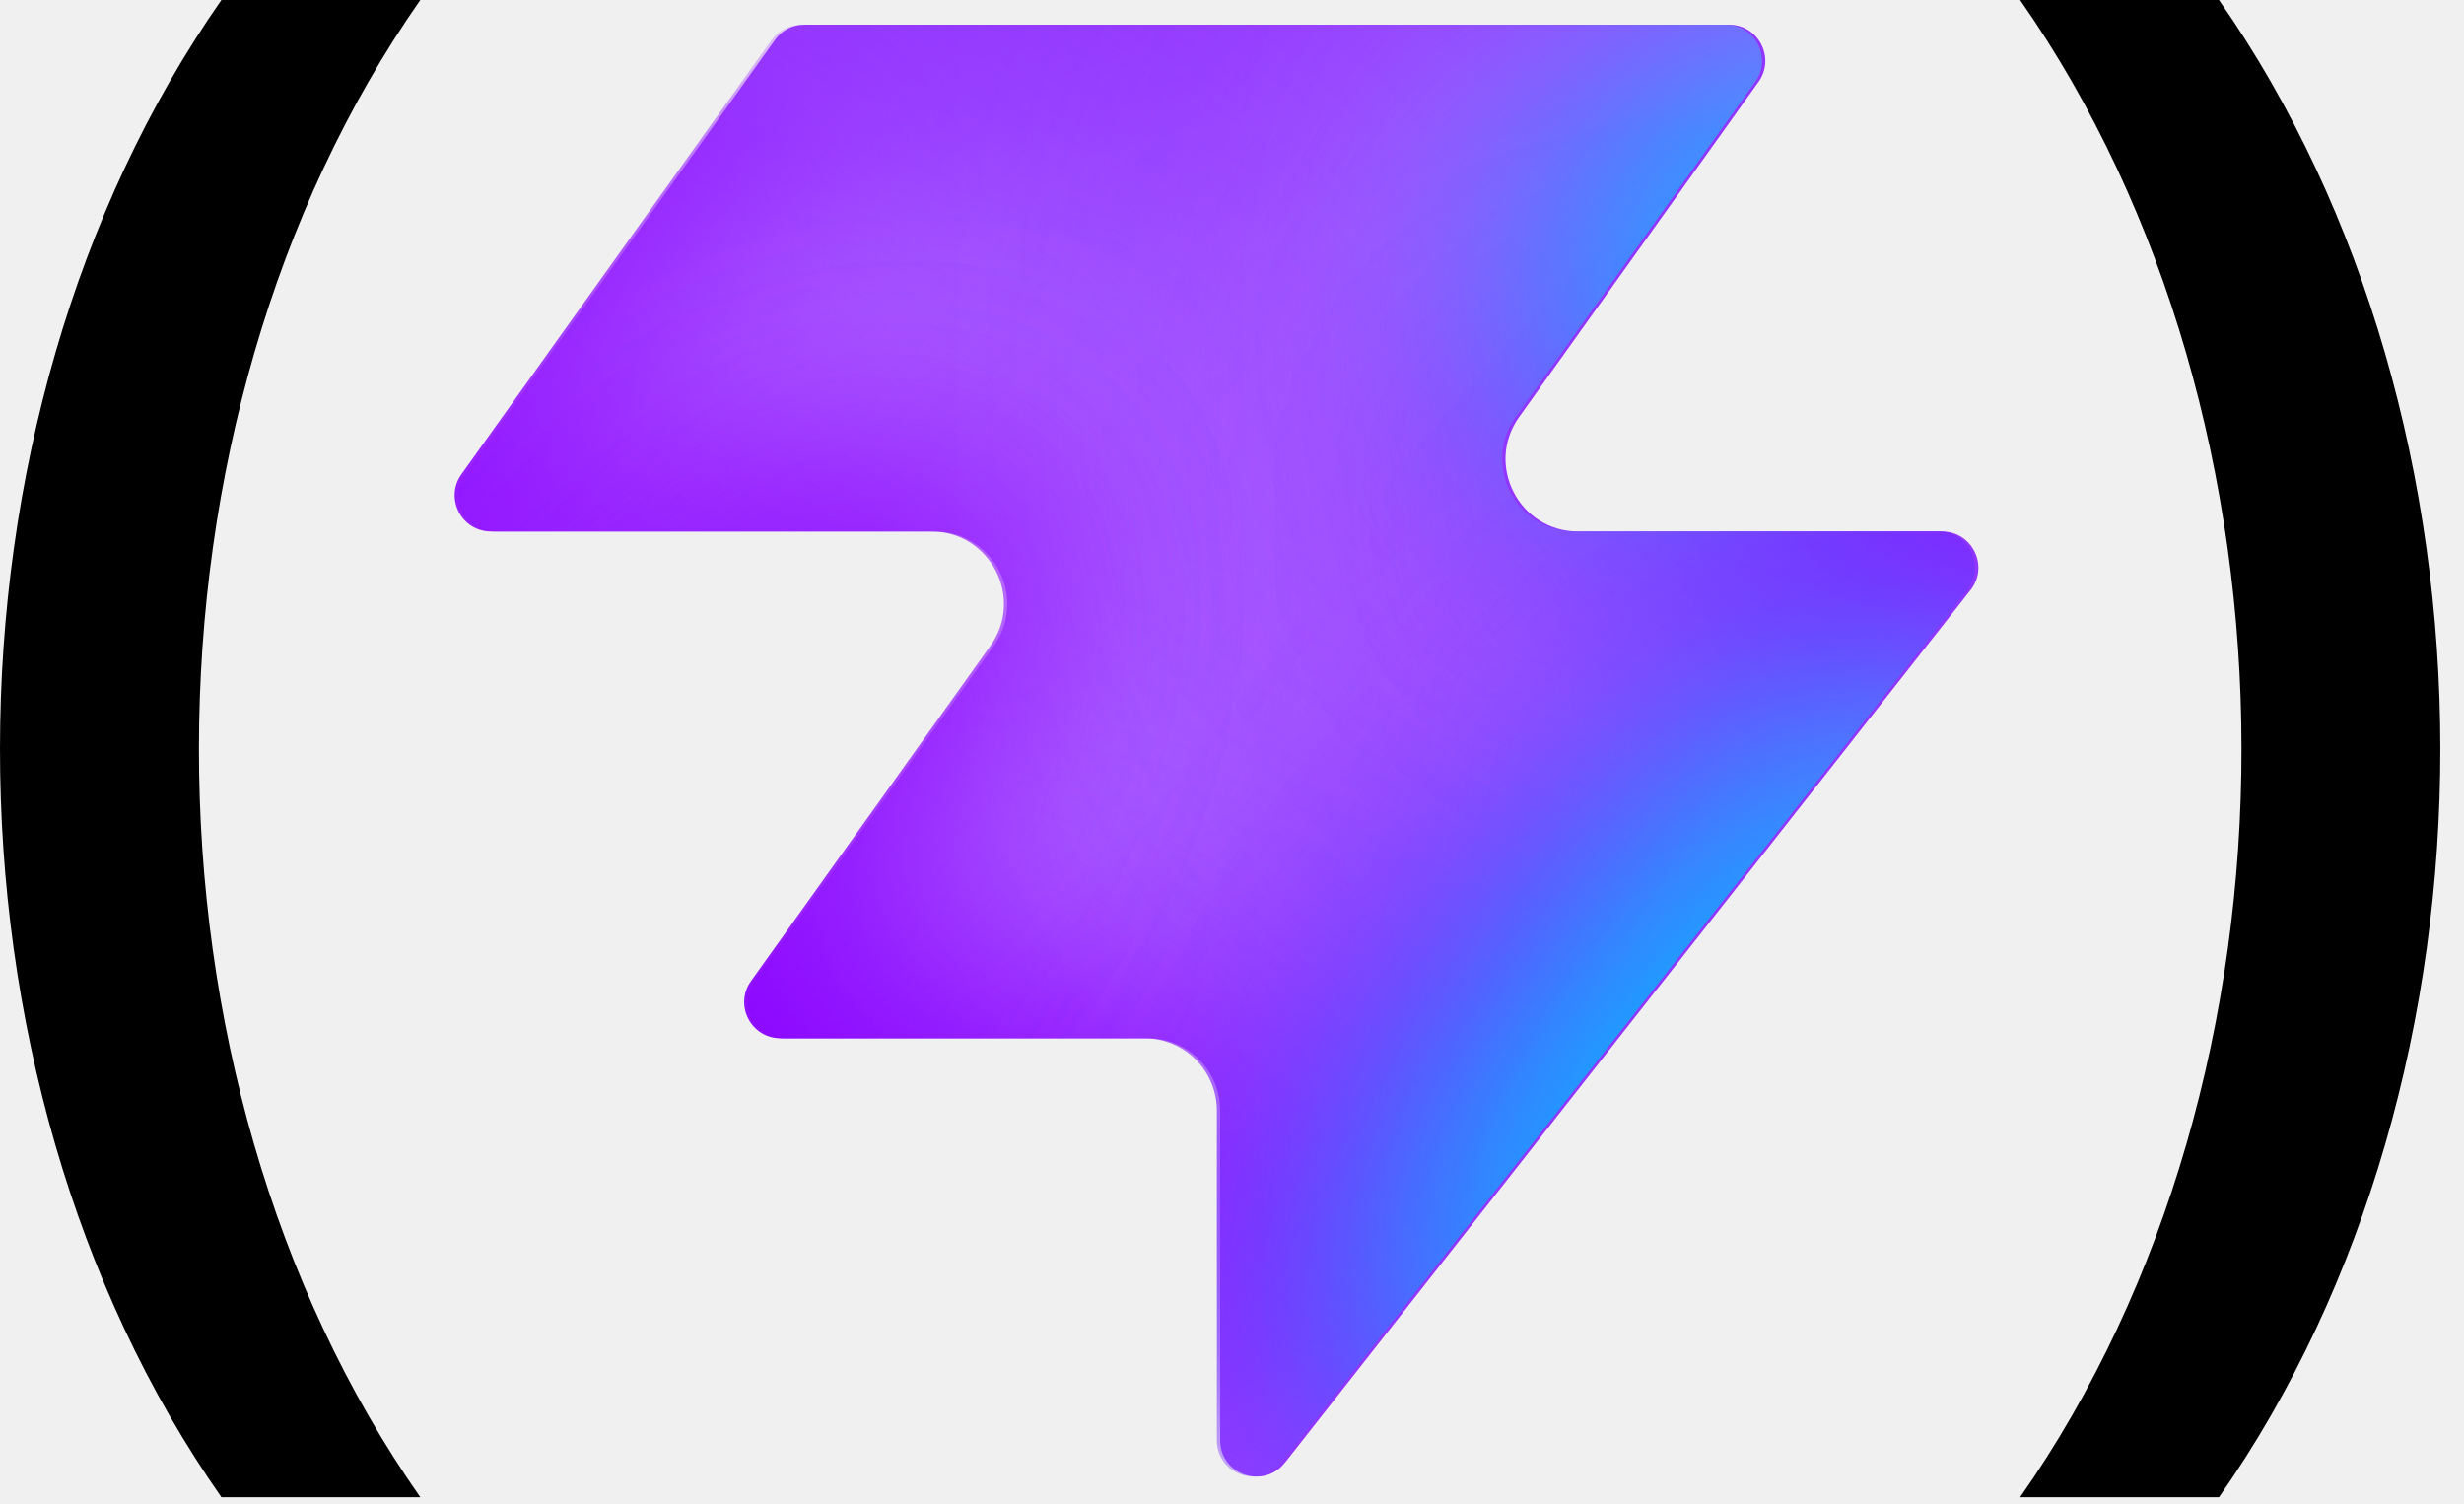
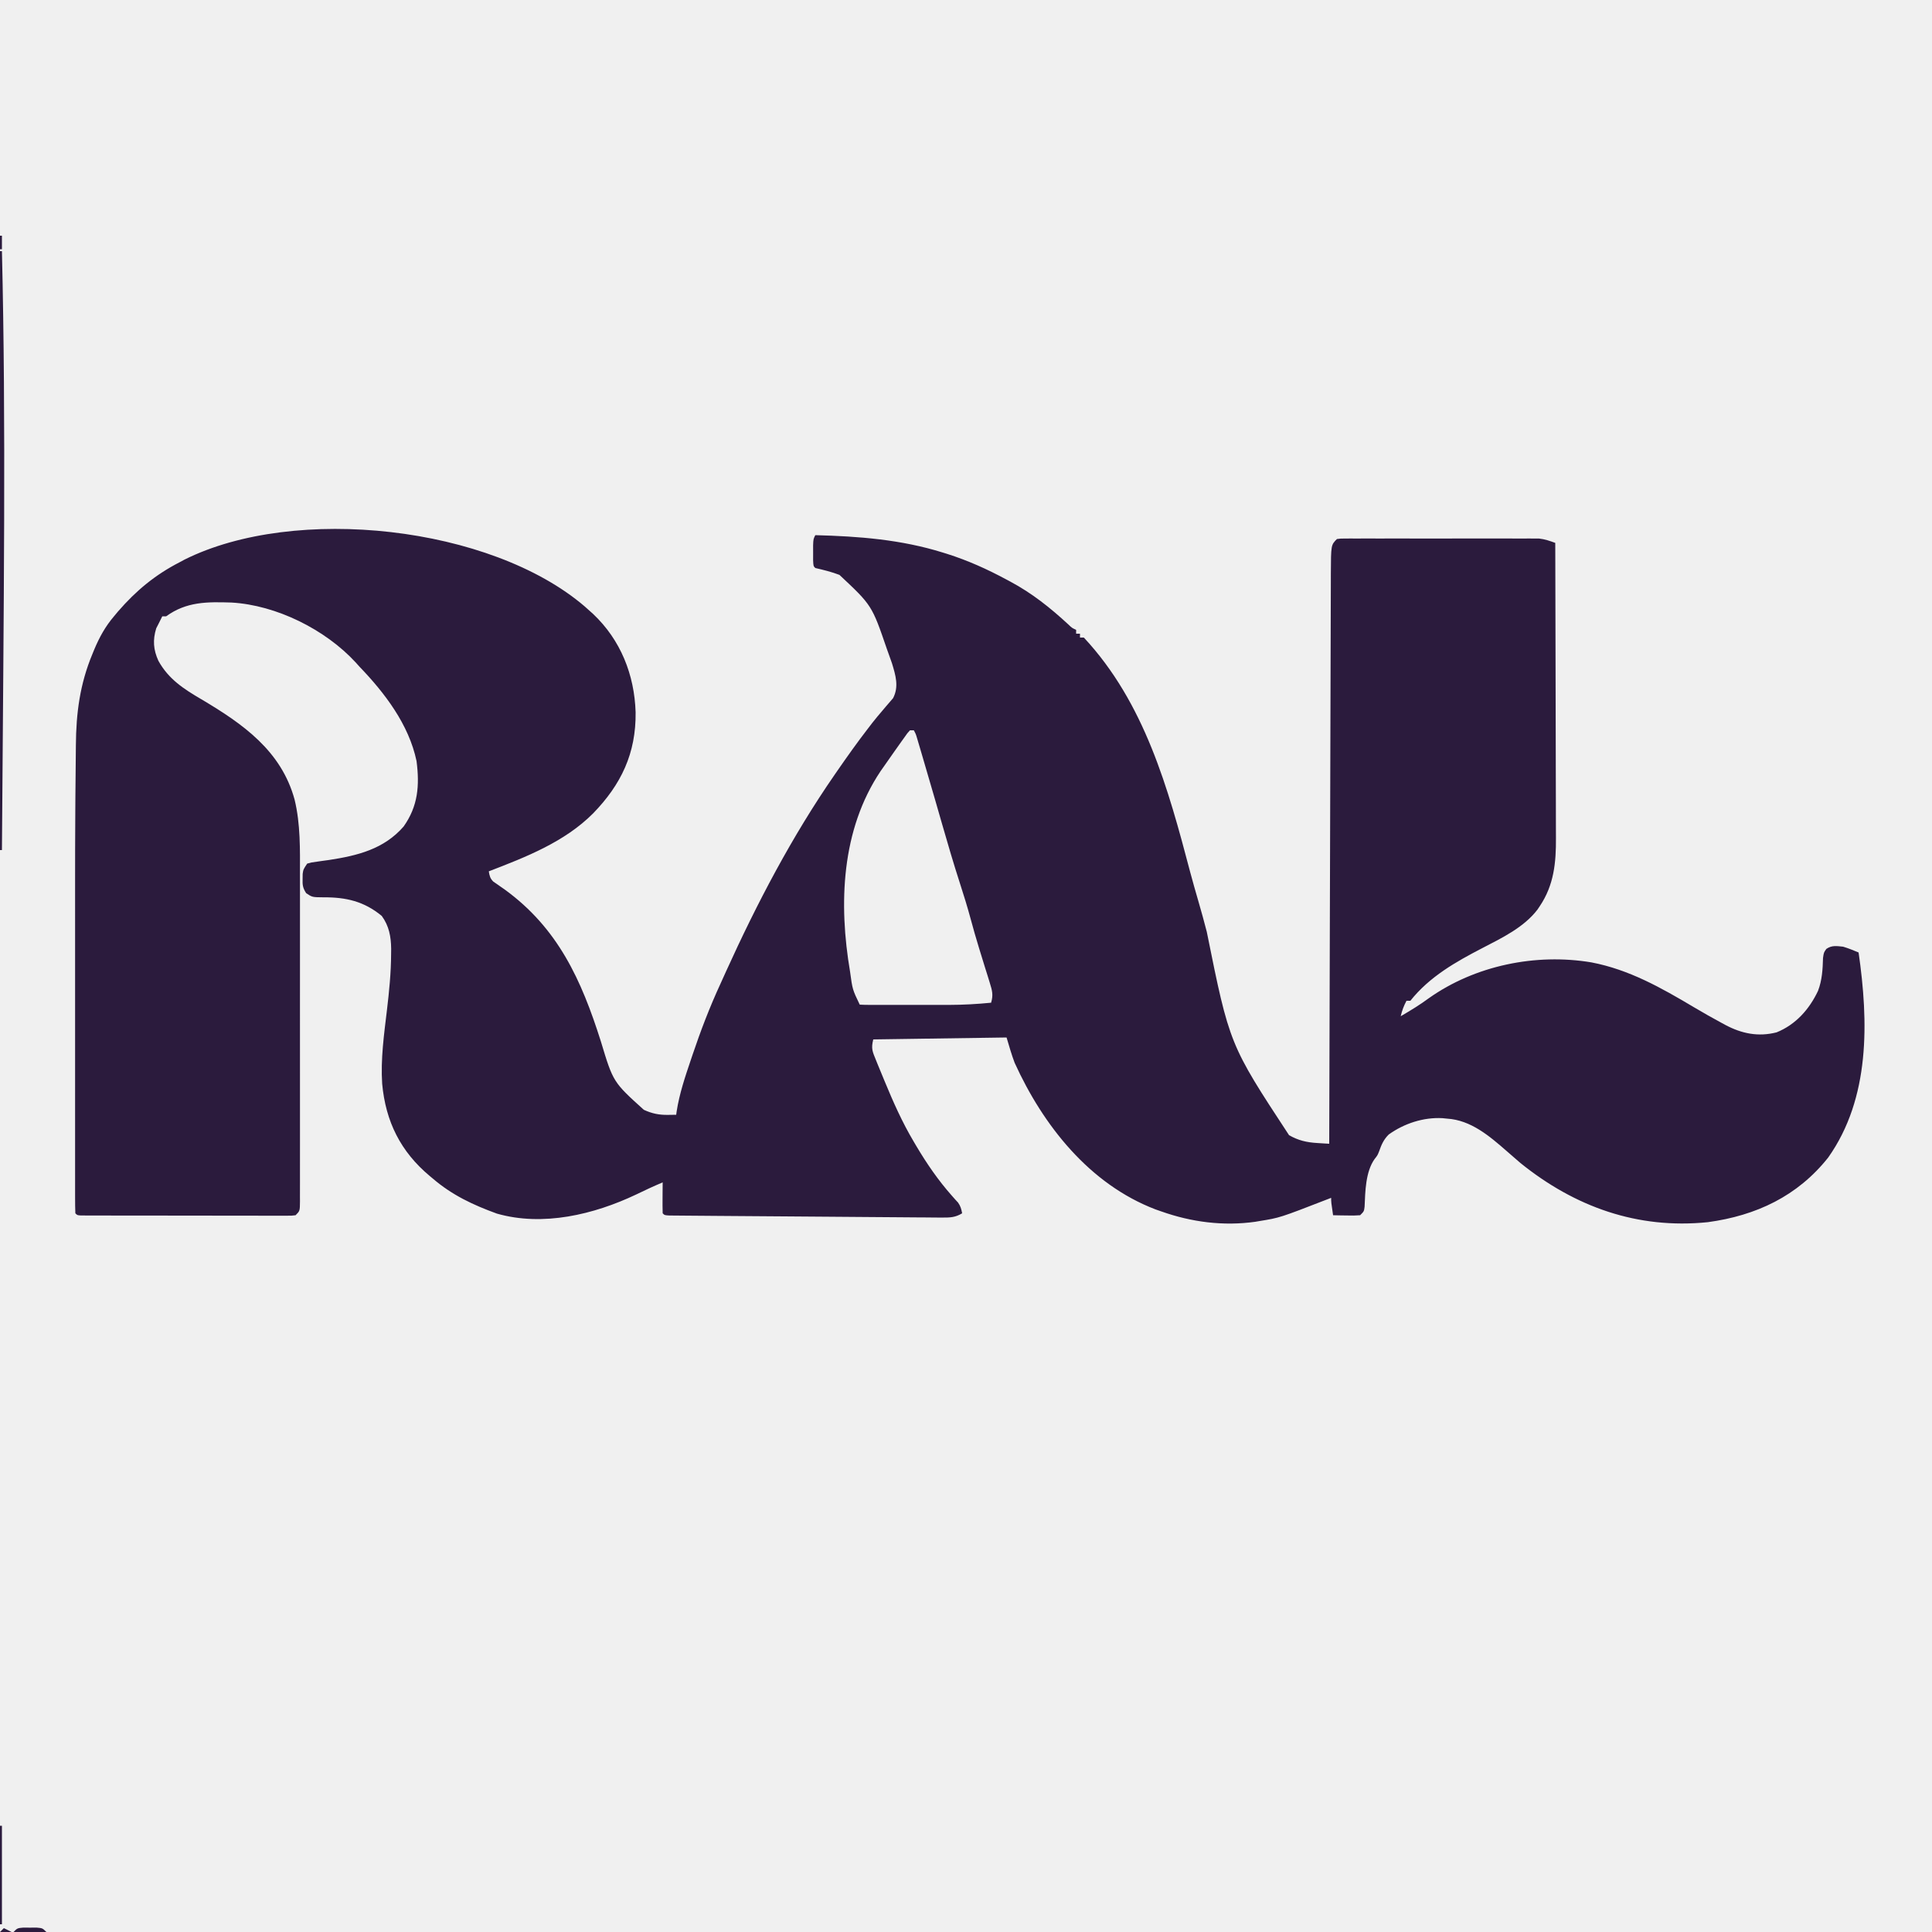
- <svg xmlns="http://www.w3.org/2000/svg" width="77" height="47" fill="none" aria-labelledby="vite-logo-title" viewBox="0 0 77 47">
-   <style>.parenthesis{fill:#000}@media (prefers-color-scheme:dark){.parenthesis{fill:#fff}}</style>
-   <path fill="#9135ff" d="M40.151 45.71c-.663.844-2.02.374-2.02-.699V34.708a2.26 2.26 0 0 0-2.262-2.262H24.493c-.92 0-1.457-1.04-.92-1.788l7.479-10.471c1.07-1.498 0-3.578-1.842-3.578H15.443c-.92 0-1.456-1.04-.92-1.788l9.696-13.576c.213-.297.556-.474.92-.474h28.894c.92 0 1.456 1.04.92 1.788l-7.48 10.472c-1.07 1.497 0 3.578 1.842 3.578h11.376c.944 0 1.474 1.087.89 1.83L40.153 45.712z" />
-   <mask id="a" width="48" height="47" x="14" y="0" maskUnits="userSpaceOnUse" style="mask-type:alpha">
-     <path fill="#000" d="M40.047 45.71c-.663.843-2.02.374-2.02-.699V34.708a2.26 2.26 0 0 0-2.262-2.262H24.389c-.92 0-1.457-1.04-.92-1.788l7.479-10.472c1.07-1.497 0-3.578-1.842-3.578H15.34c-.92 0-1.456-1.04-.92-1.788l9.696-13.575c.213-.297.556-.474.92-.474H53.93c.92 0 1.456 1.04.92 1.788L47.37 13.03c-1.07 1.498 0 3.578 1.842 3.578h11.376c.944 0 1.474 1.088.89 1.831L40.049 45.712z" />
-   </mask>
-   <g mask="url(#a)">
-     <g filter="url(#b)">
-       <ellipse cx="5.508" cy="14.704" fill="#eee6ff" rx="5.508" ry="14.704" transform="rotate(269.814 20.96 11.29)scale(-1 1)" />
-     </g>
-     <g filter="url(#c)">
-       <ellipse cx="10.399" cy="29.851" fill="#eee6ff" rx="10.399" ry="29.851" transform="rotate(89.814 -16.902 -8.275)scale(1 -1)" />
-     </g>
-     <g filter="url(#d)">
-       <ellipse cx="5.508" cy="30.487" fill="#8900ff" rx="5.508" ry="30.487" transform="rotate(89.814 -19.197 -7.127)scale(1 -1)" />
-     </g>
-     <g filter="url(#e)">
-       <ellipse cx="5.508" cy="30.599" fill="#8900ff" rx="5.508" ry="30.599" transform="rotate(89.814 -25.928 4.177)scale(1 -1)" />
-     </g>
-     <g filter="url(#f)">
-       <ellipse cx="5.508" cy="30.599" fill="#8900ff" rx="5.508" ry="30.599" transform="rotate(89.814 -25.738 5.52)scale(1 -1)" />
-     </g>
-     <g filter="url(#g)">
-       <ellipse cx="14.072" cy="22.078" fill="#eee6ff" rx="14.072" ry="22.078" transform="rotate(93.35 31.245 55.578)scale(-1 1)" />
-     </g>
-     <g filter="url(#h)">
-       <ellipse cx="3.47" cy="21.501" fill="#8900ff" rx="3.47" ry="21.501" transform="rotate(89.009 35.419 55.202)scale(-1 1)" />
-     </g>
-     <g filter="url(#i)">
-       <ellipse cx="3.47" cy="21.501" fill="#8900ff" rx="3.47" ry="21.501" transform="rotate(89.009 35.419 55.202)scale(-1 1)" />
-     </g>
-     <g filter="url(#j)">
-       <ellipse cx="14.592" cy="9.743" fill="#8900ff" rx="4.407" ry="29.108" transform="rotate(39.51 14.592 9.743)" />
-     </g>
-     <g filter="url(#k)">
-       <ellipse cx="61.728" cy="-5.321" fill="#8900ff" rx="4.407" ry="29.108" transform="rotate(37.892 61.728 -5.32)" />
-     </g>
-     <g filter="url(#l)">
-       <ellipse cx="55.618" cy="7.104" fill="#00c2ff" rx="5.971" ry="9.665" transform="rotate(37.892 55.618 7.104)" />
-     </g>
-     <g filter="url(#m)">
-       <ellipse cx="12.326" cy="39.103" fill="#8900ff" rx="4.407" ry="29.108" transform="rotate(37.892 12.326 39.103)" />
-     </g>
-     <g filter="url(#n)">
-       <ellipse cx="12.326" cy="39.103" fill="#8900ff" rx="4.407" ry="29.108" transform="rotate(37.892 12.326 39.103)" />
-     </g>
-     <g filter="url(#o)">
-       <ellipse cx="49.857" cy="30.678" fill="#8900ff" rx="4.407" ry="29.108" transform="rotate(37.892 49.857 30.678)" />
-     </g>
-     <g filter="url(#p)">
-       <ellipse cx="52.623" cy="33.171" fill="#00c2ff" rx="5.971" ry="15.297" transform="rotate(37.892 52.623 33.17)" />
-     </g>
-   </g>
-   <path d="M6.919 0c-9.198 13.166-9.252 33.575 0 46.789h6.215c-9.25-13.214-9.196-33.623 0-46.789zm62.424 0h-6.215c9.198 13.166 9.252 33.575 0 46.789h6.215c9.25-13.214 9.196-33.623 0-46.789" class="parenthesis" />
-   <defs>
-     <filter id="b" width="60.045" height="41.654" x="-5.564" y="16.92" color-interpolation-filters="sRGB" filterUnits="userSpaceOnUse">
-       <feFlood flood-opacity="0" result="BackgroundImageFix" />
-       <feBlend in="SourceGraphic" in2="BackgroundImageFix" result="shape" />
-       <feGaussianBlur result="effect1_foregroundBlur_2002_17286" stdDeviation="7.659" />
-     </filter>
-     <filter id="c" width="90.34" height="51.437" x="-40.407" y="-6.762" color-interpolation-filters="sRGB" filterUnits="userSpaceOnUse">
-       <feFlood flood-opacity="0" result="BackgroundImageFix" />
-       <feBlend in="SourceGraphic" in2="BackgroundImageFix" result="shape" />
-       <feGaussianBlur result="effect1_foregroundBlur_2002_17286" stdDeviation="7.659" />
-     </filter>
-     <filter id="d" width="79.355" height="29.4" x="-35.435" y="2.801" color-interpolation-filters="sRGB" filterUnits="userSpaceOnUse">
-       <feFlood flood-opacity="0" result="BackgroundImageFix" />
-       <feBlend in="SourceGraphic" in2="BackgroundImageFix" result="shape" />
-       <feGaussianBlur result="effect1_foregroundBlur_2002_17286" stdDeviation="4.596" />
-     </filter>
-     <filter id="e" width="79.579" height="29.4" x="-30.84" y="20.8" color-interpolation-filters="sRGB" filterUnits="userSpaceOnUse">
-       <feFlood flood-opacity="0" result="BackgroundImageFix" />
-       <feBlend in="SourceGraphic" in2="BackgroundImageFix" result="shape" />
-       <feGaussianBlur result="effect1_foregroundBlur_2002_17286" stdDeviation="4.596" />
-     </filter>
-     <filter id="f" width="79.579" height="29.4" x="-29.307" y="21.949" color-interpolation-filters="sRGB" filterUnits="userSpaceOnUse">
-       <feFlood flood-opacity="0" result="BackgroundImageFix" />
-       <feBlend in="SourceGraphic" in2="BackgroundImageFix" result="shape" />
-       <feGaussianBlur result="effect1_foregroundBlur_2002_17286" stdDeviation="4.596" />
-     </filter>
-     <filter id="g" width="74.749" height="58.852" x="29.961" y="-17.13" color-interpolation-filters="sRGB" filterUnits="userSpaceOnUse">
-       <feFlood flood-opacity="0" result="BackgroundImageFix" />
-       <feBlend in="SourceGraphic" in2="BackgroundImageFix" result="shape" />
-       <feGaussianBlur result="effect1_foregroundBlur_2002_17286" stdDeviation="7.659" />
-     </filter>
-     <filter id="h" width="61.377" height="25.362" x="37.754" y="3.055" color-interpolation-filters="sRGB" filterUnits="userSpaceOnUse">
-       <feFlood flood-opacity="0" result="BackgroundImageFix" />
-       <feBlend in="SourceGraphic" in2="BackgroundImageFix" result="shape" />
-       <feGaussianBlur result="effect1_foregroundBlur_2002_17286" stdDeviation="4.596" />
-     </filter>
-     <filter id="i" width="61.377" height="25.362" x="37.754" y="3.055" color-interpolation-filters="sRGB" filterUnits="userSpaceOnUse">
-       <feFlood flood-opacity="0" result="BackgroundImageFix" />
-       <feBlend in="SourceGraphic" in2="BackgroundImageFix" result="shape" />
-       <feGaussianBlur result="effect1_foregroundBlur_2002_17286" stdDeviation="4.596" />
-     </filter>
-     <filter id="j" width="56.045" height="63.649" x="-13.43" y="-22.082" color-interpolation-filters="sRGB" filterUnits="userSpaceOnUse">
-       <feFlood flood-opacity="0" result="BackgroundImageFix" />
-       <feBlend in="SourceGraphic" in2="BackgroundImageFix" result="shape" />
-       <feGaussianBlur result="effect1_foregroundBlur_2002_17286" stdDeviation="4.596" />
-     </filter>
-     <filter id="k" width="54.814" height="64.646" x="34.321" y="-37.644" color-interpolation-filters="sRGB" filterUnits="userSpaceOnUse">
-       <feFlood flood-opacity="0" result="BackgroundImageFix" />
-       <feBlend in="SourceGraphic" in2="BackgroundImageFix" result="shape" />
-       <feGaussianBlur result="effect1_foregroundBlur_2002_17286" stdDeviation="4.596" />
-     </filter>
-     <filter id="l" width="33.541" height="35.313" x="38.847" y="-10.552" color-interpolation-filters="sRGB" filterUnits="userSpaceOnUse">
-       <feFlood flood-opacity="0" result="BackgroundImageFix" />
-       <feBlend in="SourceGraphic" in2="BackgroundImageFix" result="shape" />
-       <feGaussianBlur result="effect1_foregroundBlur_2002_17286" stdDeviation="4.596" />
-     </filter>
-     <filter id="m" width="54.814" height="64.646" x="-15.081" y="6.78" color-interpolation-filters="sRGB" filterUnits="userSpaceOnUse">
-       <feFlood flood-opacity="0" result="BackgroundImageFix" />
-       <feBlend in="SourceGraphic" in2="BackgroundImageFix" result="shape" />
-       <feGaussianBlur result="effect1_foregroundBlur_2002_17286" stdDeviation="4.596" />
-     </filter>
-     <filter id="n" width="54.814" height="64.646" x="-15.081" y="6.78" color-interpolation-filters="sRGB" filterUnits="userSpaceOnUse">
-       <feFlood flood-opacity="0" result="BackgroundImageFix" />
-       <feBlend in="SourceGraphic" in2="BackgroundImageFix" result="shape" />
-       <feGaussianBlur result="effect1_foregroundBlur_2002_17286" stdDeviation="4.596" />
-     </filter>
-     <filter id="o" width="54.814" height="64.646" x="22.45" y="-1.645" color-interpolation-filters="sRGB" filterUnits="userSpaceOnUse">
-       <feFlood flood-opacity="0" result="BackgroundImageFix" />
-       <feBlend in="SourceGraphic" in2="BackgroundImageFix" result="shape" />
-       <feGaussianBlur result="effect1_foregroundBlur_2002_17286" stdDeviation="4.596" />
-     </filter>
-     <filter id="p" width="39.409" height="43.623" x="32.919" y="11.36" color-interpolation-filters="sRGB" filterUnits="userSpaceOnUse">
-       <feFlood flood-opacity="0" result="BackgroundImageFix" />
-       <feBlend in="SourceGraphic" in2="BackgroundImageFix" result="shape" />
-       <feGaussianBlur result="effect1_foregroundBlur_2002_17286" stdDeviation="4.596" />
-     </filter>
-   </defs>
+ <svg xmlns="http://www.w3.org/2000/svg" version="1.1" width="1000" height="1000">
+   <path d="M0 0 C0.779 0.697 1.557 1.395 2.359 2.113 C3.342 2.989 3.342 2.989 4.344 3.883 C18.641 17.389 25.736 35.396 26.355 54.773 C26.615 76.031 18.866 92.17 4.359 107.113 C-10.397 121.924 -30.443 129.736 -49.641 137.113 C-49.256 139.429 -48.982 140.779 -47.281 142.447 C-46.705 142.839 -46.129 143.232 -45.535 143.637 C-44.888 144.093 -44.241 144.549 -43.575 145.018 C-42.875 145.503 -42.175 145.988 -41.453 146.488 C-13.798 166.563 -1.718 193.323 8.359 225.113 C14.715 246.198 14.715 246.198 30.609 260.551 C34.808 262.485 38.485 263.244 43.109 263.176 C44.526 263.155 45.943 263.134 47.359 263.113 C47.479 262.225 47.479 262.225 47.601 261.318 C49.042 252.128 51.951 243.521 54.922 234.738 C55.19 233.939 55.459 233.139 55.736 232.315 C60.011 219.618 64.733 207.279 70.359 195.113 C71.294 193.047 72.228 190.981 73.16 188.914 C89.189 153.587 107.263 119.066 129.359 87.113 C130.071 86.083 130.071 86.083 130.797 85.032 C135.879 77.698 141.035 70.43 146.484 63.363 C147.277 62.331 148.07 61.298 148.887 60.234 C150.634 58.029 152.398 55.896 154.238 53.773 C154.708 53.213 155.178 52.653 155.662 52.075 C156.963 50.526 158.291 49 159.621 47.477 C162.72 41.48 160.936 35.659 159.047 29.43 C158.5 27.84 157.936 26.255 157.359 24.676 C156.899 23.398 156.899 23.398 156.429 22.094 C148.657 -0.585 148.657 -0.585 131.859 -16.324 C127.778 -17.883 123.61 -18.9 119.359 -19.887 C118.359 -20.887 118.359 -20.887 118.227 -23.977 C118.23 -25.881 118.23 -25.881 118.234 -27.824 C118.232 -29.091 118.229 -30.359 118.227 -31.664 C118.359 -34.887 118.359 -34.887 119.359 -36.887 C141.822 -36.313 163.82 -34.617 185.359 -27.887 C186.087 -27.661 186.815 -27.436 187.564 -27.203 C198.372 -23.784 208.391 -19.259 218.359 -13.887 C218.985 -13.554 219.611 -13.221 220.255 -12.878 C231.584 -6.812 240.908 0.638 250.328 9.328 C252.236 11.158 252.236 11.158 254.359 12.113 C254.359 12.773 254.359 13.433 254.359 14.113 C255.019 14.113 255.679 14.113 256.359 14.113 C256.359 14.773 256.359 15.433 256.359 16.113 C257.019 16.113 257.679 16.113 258.359 16.113 C289.808 49.846 301.98 94.13 313.407 137.543 C314.741 142.545 316.166 147.518 317.609 152.488 C319.143 157.787 320.629 163.088 321.99 168.433 C333.75 226.727 333.75 226.727 364.57 273.68 C369.415 276.431 373.64 277.408 379.195 277.742 C380.353 277.816 381.511 277.891 382.705 277.967 C383.581 278.015 384.457 278.064 385.359 278.113 C385.362 277.152 385.362 277.152 385.365 276.172 C385.468 238.21 385.576 200.249 385.69 162.287 C385.704 157.73 385.718 153.172 385.732 148.615 C385.734 147.708 385.737 146.8 385.74 145.866 C385.784 131.172 385.825 116.478 385.864 101.785 C385.904 86.709 385.949 71.633 385.996 56.558 C386.026 47.255 386.052 37.951 386.075 28.648 C386.09 22.269 386.11 15.891 386.132 9.512 C386.145 5.831 386.156 2.151 386.163 -1.53 C386.17 -5.521 386.185 -9.513 386.201 -13.504 C386.202 -14.666 386.203 -15.829 386.204 -17.027 C386.28 -31.807 386.28 -31.807 389.359 -34.887 C391.26 -35.138 391.26 -35.138 393.622 -35.141 C394.516 -35.146 395.41 -35.152 396.332 -35.158 C397.808 -35.152 397.808 -35.152 399.313 -35.146 C400.865 -35.151 400.865 -35.151 402.448 -35.156 C405.882 -35.165 409.316 -35.159 412.75 -35.152 C415.132 -35.154 417.513 -35.156 419.895 -35.158 C424.895 -35.161 429.896 -35.157 434.896 -35.147 C441.303 -35.136 447.71 -35.143 454.117 -35.155 C459.04 -35.162 463.962 -35.16 468.885 -35.154 C471.246 -35.153 473.608 -35.155 475.97 -35.159 C479.276 -35.164 482.582 -35.157 485.888 -35.146 C487.351 -35.152 487.351 -35.152 488.845 -35.158 C490.203 -35.149 490.203 -35.149 491.589 -35.141 C492.37 -35.14 493.151 -35.139 493.956 -35.138 C496.944 -34.826 499.545 -33.912 502.359 -32.887 C502.43 -11.32 502.482 10.247 502.515 31.814 C502.53 41.829 502.551 51.843 502.586 61.858 C502.616 70.591 502.635 79.323 502.642 88.056 C502.646 92.676 502.655 97.296 502.677 101.917 C502.697 106.274 502.703 110.63 502.699 114.987 C502.7 116.578 502.705 118.17 502.717 119.761 C502.806 132.563 501.696 144.224 494.359 155.113 C493.964 155.705 493.568 156.297 493.16 156.906 C486.163 166.088 474.855 171.538 464.813 176.738 C450.866 183.964 437.282 191.63 427.359 204.113 C426.699 204.113 426.039 204.113 425.359 204.113 C423.94 206.762 423.04 209.193 422.359 212.113 C427.398 209.187 432.297 206.206 436.984 202.738 C460.921 185.833 492.258 179.427 521.047 184.238 C540.578 187.961 557.207 197.387 574.101 207.435 C578.864 210.261 583.669 212.989 588.547 215.613 C589.146 215.939 589.746 216.266 590.364 216.602 C598.861 221.12 607.42 222.88 616.922 220.461 C626.835 216.451 633.857 208.529 638.359 198.996 C640.493 193.397 640.784 187.891 640.953 181.934 C641.359 179.113 641.359 179.113 642.691 177.254 C645.557 175.294 647.982 175.781 651.359 176.113 C654.125 176.955 656.688 177.988 659.359 179.113 C664.522 214.904 665.431 254.413 643.637 285.242 C627.791 305.219 606.394 315.308 581.305 318.711 C544.88 322.425 512.524 310.8 484.359 288.113 C481.959 286.08 479.596 284.004 477.234 281.926 C468.294 274.115 458.669 265.871 446.359 265.113 C445.574 265.035 444.789 264.956 443.98 264.875 C434.178 264.324 424.104 267.629 416.16 273.336 C413.583 275.88 412.389 278.575 411.211 281.965 C410.359 284.113 410.359 284.113 408.859 286.012 C404.138 292.627 404.012 302.877 403.668 310.75 C403.359 313.113 403.359 313.113 401.359 315.113 C398.102 315.309 398.102 315.309 394.234 315.238 C392.953 315.22 391.672 315.202 390.352 315.184 C388.87 315.149 388.87 315.149 387.359 315.113 C386.359 308.363 386.359 308.363 386.359 306.113 C385.7 306.37 385.041 306.627 384.363 306.892 C359.765 316.434 359.765 316.434 349.359 318.113 C348.248 318.305 348.248 318.305 347.113 318.5 C330.567 320.838 314.014 318.669 298.359 313.113 C297.396 312.777 296.434 312.44 295.441 312.094 C261.268 299.043 237.285 268.654 222.543 236.23 C220.914 231.94 219.678 227.509 218.359 223.113 C195.589 223.443 172.819 223.773 149.359 224.113 C148.154 228.933 148.946 230.373 150.789 234.906 C151.055 235.565 151.32 236.224 151.594 236.903 C152.461 239.041 153.346 241.171 154.234 243.301 C154.533 244.026 154.833 244.752 155.141 245.5 C159.628 256.374 164.329 266.993 170.359 277.113 C170.763 277.798 171.166 278.482 171.581 279.187 C177.077 288.449 182.986 297.061 190.152 305.133 C190.695 305.745 191.238 306.357 191.797 306.988 C192.27 307.501 192.743 308.014 193.23 308.543 C194.538 310.362 194.948 311.927 195.359 314.113 C191.9 316.228 189.208 316.351 185.191 316.323 C183.924 316.318 182.658 316.314 181.354 316.31 C179.953 316.295 178.552 316.28 177.152 316.264 C175.675 316.256 174.198 316.248 172.721 316.241 C168.713 316.219 164.705 316.184 160.697 316.147 C156.507 316.11 152.317 316.084 148.127 316.056 C141.093 316.008 134.059 315.953 127.026 315.892 C118.883 315.822 110.741 315.762 102.599 315.708 C93.94 315.651 85.282 315.586 76.624 315.519 C74.123 315.5 71.623 315.482 69.122 315.465 C65.201 315.438 61.28 315.406 57.36 315.369 C55.917 315.357 54.474 315.346 53.031 315.337 C51.07 315.324 49.109 315.305 47.147 315.285 C46.047 315.276 44.947 315.267 43.814 315.258 C41.359 315.113 41.359 315.113 40.359 314.113 C40.286 311.417 40.267 308.746 40.297 306.051 C40.301 305.292 40.306 304.534 40.311 303.752 C40.322 301.872 40.34 299.993 40.359 298.113 C35.677 300.082 31.113 302.197 26.547 304.426 C4.771 314.752 -21.606 321.087 -45.441 314.277 C-57.795 309.782 -68.597 304.732 -78.641 296.113 C-79.154 295.686 -79.666 295.26 -80.195 294.82 C-95.29 282.206 -103.025 266.64 -104.83 247.064 C-105.656 234.262 -103.871 221.617 -102.359 208.935 C-101.211 199.24 -100.236 189.642 -100.203 179.863 C-100.193 178.973 -100.184 178.082 -100.174 177.165 C-100.257 170.914 -101.258 165.372 -105.043 160.195 C-114.173 152.645 -123.54 150.498 -135.142 150.565 C-141.037 150.52 -141.037 150.52 -144.18 148.402 C-145.901 145.705 -146.121 144.228 -146.016 141.051 C-146.003 140.194 -145.99 139.336 -145.977 138.453 C-145.641 136.113 -145.641 136.113 -143.641 133.113 C-141.417 132.485 -141.417 132.485 -138.652 132.121 C-137.642 131.976 -136.632 131.832 -135.591 131.683 C-134.514 131.536 -133.437 131.389 -132.328 131.238 C-117.668 128.994 -103.921 125.646 -93.73 113.914 C-86.266 103.405 -85.398 92.687 -87.039 80.043 C-91.017 61.085 -103.509 44.751 -116.641 31.113 C-117.262 30.417 -117.883 29.721 -118.523 29.004 C-134.23 11.959 -159.543 -0.681 -182.823 -2.011 C-195.412 -2.418 -206.123 -2.512 -216.641 5.113 C-217.301 5.113 -217.961 5.113 -218.641 5.113 C-219.327 6.437 -219.988 7.773 -220.641 9.113 C-221.012 9.835 -221.383 10.557 -221.766 11.301 C-223.646 17.344 -223.275 22.411 -220.641 28.176 C-215.357 37.672 -207.593 42.679 -198.394 48.075 C-176.917 60.799 -157.046 74.706 -150.152 100.01 C-147.085 112.63 -147.351 125.924 -147.382 138.82 C-147.379 140.731 -147.376 142.641 -147.371 144.552 C-147.362 149.683 -147.366 154.814 -147.372 159.945 C-147.377 165.331 -147.372 170.716 -147.369 176.102 C-147.366 185.125 -147.37 194.148 -147.38 203.172 C-147.391 213.61 -147.387 224.048 -147.376 234.486 C-147.367 243.465 -147.366 252.445 -147.371 261.424 C-147.374 266.781 -147.375 272.137 -147.368 277.493 C-147.362 282.514 -147.366 287.535 -147.378 292.556 C-147.38 294.402 -147.38 296.247 -147.375 298.093 C-147.37 300.603 -147.377 303.112 -147.387 305.622 C-147.382 306.36 -147.378 307.097 -147.373 307.857 C-147.412 312.885 -147.412 312.885 -149.641 315.113 C-151.649 315.362 -151.649 315.362 -154.164 315.361 C-155.592 315.367 -155.592 315.367 -157.049 315.373 C-158.097 315.368 -159.145 315.362 -160.225 315.356 C-161.876 315.359 -161.876 315.359 -163.561 315.362 C-167.214 315.366 -170.867 315.355 -174.52 315.344 C-177.048 315.343 -179.576 315.342 -182.104 315.342 C-187.408 315.341 -192.712 315.333 -198.015 315.319 C-204.155 315.303 -210.294 315.298 -216.433 315.299 C-222.331 315.299 -228.229 315.294 -234.127 315.286 C-236.641 315.283 -239.155 315.281 -241.669 315.28 C-245.175 315.278 -248.68 315.269 -252.186 315.259 C-253.236 315.259 -254.286 315.259 -255.367 315.26 C-256.791 315.254 -256.791 315.254 -258.244 315.247 C-259.489 315.244 -259.489 315.244 -260.758 315.242 C-262.641 315.113 -262.641 315.113 -263.641 314.113 C-263.741 311.494 -263.775 308.901 -263.768 306.281 C-263.769 305.45 -263.771 304.619 -263.772 303.762 C-263.776 300.952 -263.773 298.142 -263.77 295.332 C-263.771 293.325 -263.773 291.317 -263.775 289.309 C-263.78 283.823 -263.778 278.336 -263.775 272.849 C-263.772 267.067 -263.775 261.285 -263.776 255.503 C-263.778 245.738 -263.776 235.973 -263.771 226.208 C-263.766 215.054 -263.767 203.899 -263.773 192.744 C-263.777 183.1 -263.778 173.456 -263.775 163.812 C-263.774 158.085 -263.774 152.358 -263.777 146.631 C-263.784 132.868 -263.755 119.106 -263.662 105.343 C-263.648 103.143 -263.634 100.943 -263.621 98.743 C-263.58 91.909 -263.517 85.075 -263.423 78.241 C-263.396 76.104 -263.376 73.967 -263.362 71.83 C-263.247 55.167 -261.277 40.182 -254.828 24.676 C-254.482 23.832 -254.136 22.987 -253.779 22.118 C-251.119 15.833 -248.087 10.328 -243.641 5.113 C-242.625 3.895 -242.625 3.895 -241.59 2.652 C-232.191 -8.199 -222.331 -16.358 -209.641 -22.887 C-208.807 -23.335 -207.973 -23.784 -207.113 -24.246 C-149.878 -52.817 -48.673 -41.689 0 0 Z M168.359 64.113 C166.96 65.641 166.96 65.641 165.566 67.664 C165.022 68.42 164.477 69.175 163.917 69.954 C163.341 70.769 162.765 71.585 162.172 72.426 C161.583 73.254 160.995 74.083 160.388 74.937 C158.702 77.323 157.029 79.716 155.359 82.113 C154.644 83.13 153.929 84.147 153.191 85.195 C132.718 115.695 131.39 154.018 137.359 189.113 C138.602 198.29 138.602 198.29 142.359 206.113 C144.045 206.212 145.735 206.241 147.423 206.243 C149.047 206.247 149.047 206.247 150.703 206.252 C152.476 206.249 152.476 206.249 154.285 206.246 C155.498 206.247 156.711 206.248 157.961 206.249 C160.541 206.25 163.121 206.248 165.701 206.244 C169.617 206.238 173.532 206.244 177.447 206.25 C179.956 206.249 182.464 206.248 184.973 206.246 C186.133 206.248 187.292 206.25 188.487 206.252 C195.825 206.232 203.057 205.839 210.359 205.113 C211.55 201.105 210.919 198.808 209.664 194.793 C209.28 193.545 208.897 192.296 208.501 191.01 C208.079 189.669 207.657 188.329 207.234 186.988 C206.597 184.929 205.964 182.868 205.331 180.807 C204.913 179.446 204.494 178.086 204.074 176.726 C202.529 171.713 201.093 166.68 199.734 161.613 C198.069 155.47 196.2 149.416 194.234 143.363 C190.913 133.112 187.902 122.78 184.922 112.426 C184.569 111.202 184.569 111.202 184.21 109.953 C183.27 106.687 182.33 103.422 181.391 100.156 C179.201 92.55 176.978 84.954 174.734 77.363 C174.404 76.24 174.073 75.116 173.733 73.958 C173.432 72.942 173.131 71.926 172.82 70.879 C172.56 70 172.3 69.121 172.033 68.216 C171.41 66.087 171.41 66.087 170.359 64.113 C169.699 64.113 169.039 64.113 168.359 64.113 Z " fill="#2B1B3D" transform="translate(302.6406,313.8867)" />
+   <path d="M0 0 C0.33 0 0.66 0 1 0 C3.135 89.441 1.938 178.941 1 310 C0.67 310 0.34 310 0 310 C0 207.7 0 105.4 0 0 Z " fill="#2B1B3D" transform="translate(0,130)" />
+   <path d="M0 0 C0.33 0 0.66 0 1 0 C1 16.83 1 33.66 1 51 C0.67 51 0.34 51 0 51 C0 34.17 0 17.34 0 0 Z " fill="#2B1B3D" transform="translate(0,945)" />
+   <path d="M0 0 C1.165 0.005 2.331 0.01 3.531 0.016 C4.697 0.01 5.862 0.005 7.062 0 C10.031 0.266 10.031 0.266 12.031 2.266 C6.421 2.266 0.811 2.266 -4.969 2.266 C-2.969 0.266 -2.969 0.266 0 0 Z " fill="#2B1B3D" transform="translate(11.96875,997.7344)" />
+   <path d="M0 0 C1.32 0.66 2.64 1.32 4 2 C2.02 2 0.04 2 -2 2 C-1.34 1.34 -0.68 0.68 0 0 Z " fill="#2B1B3D" transform="translate(2,998)" />
+   <path d="M0 0 C0.33 0 0.66 0 1 0 C1 2.31 1 4.62 1 7 C0.67 7 0.34 7 0 7 C0 4.69 0 2.38 0 0 Z " fill="#2B1B3D" transform="translate(0,122)" />
+   <path d="" fill="#2B1B3D" transform="translate(0,0)" />
+   <path d="" fill="#2B1B3D" transform="translate(0,0)" />
</svg>
